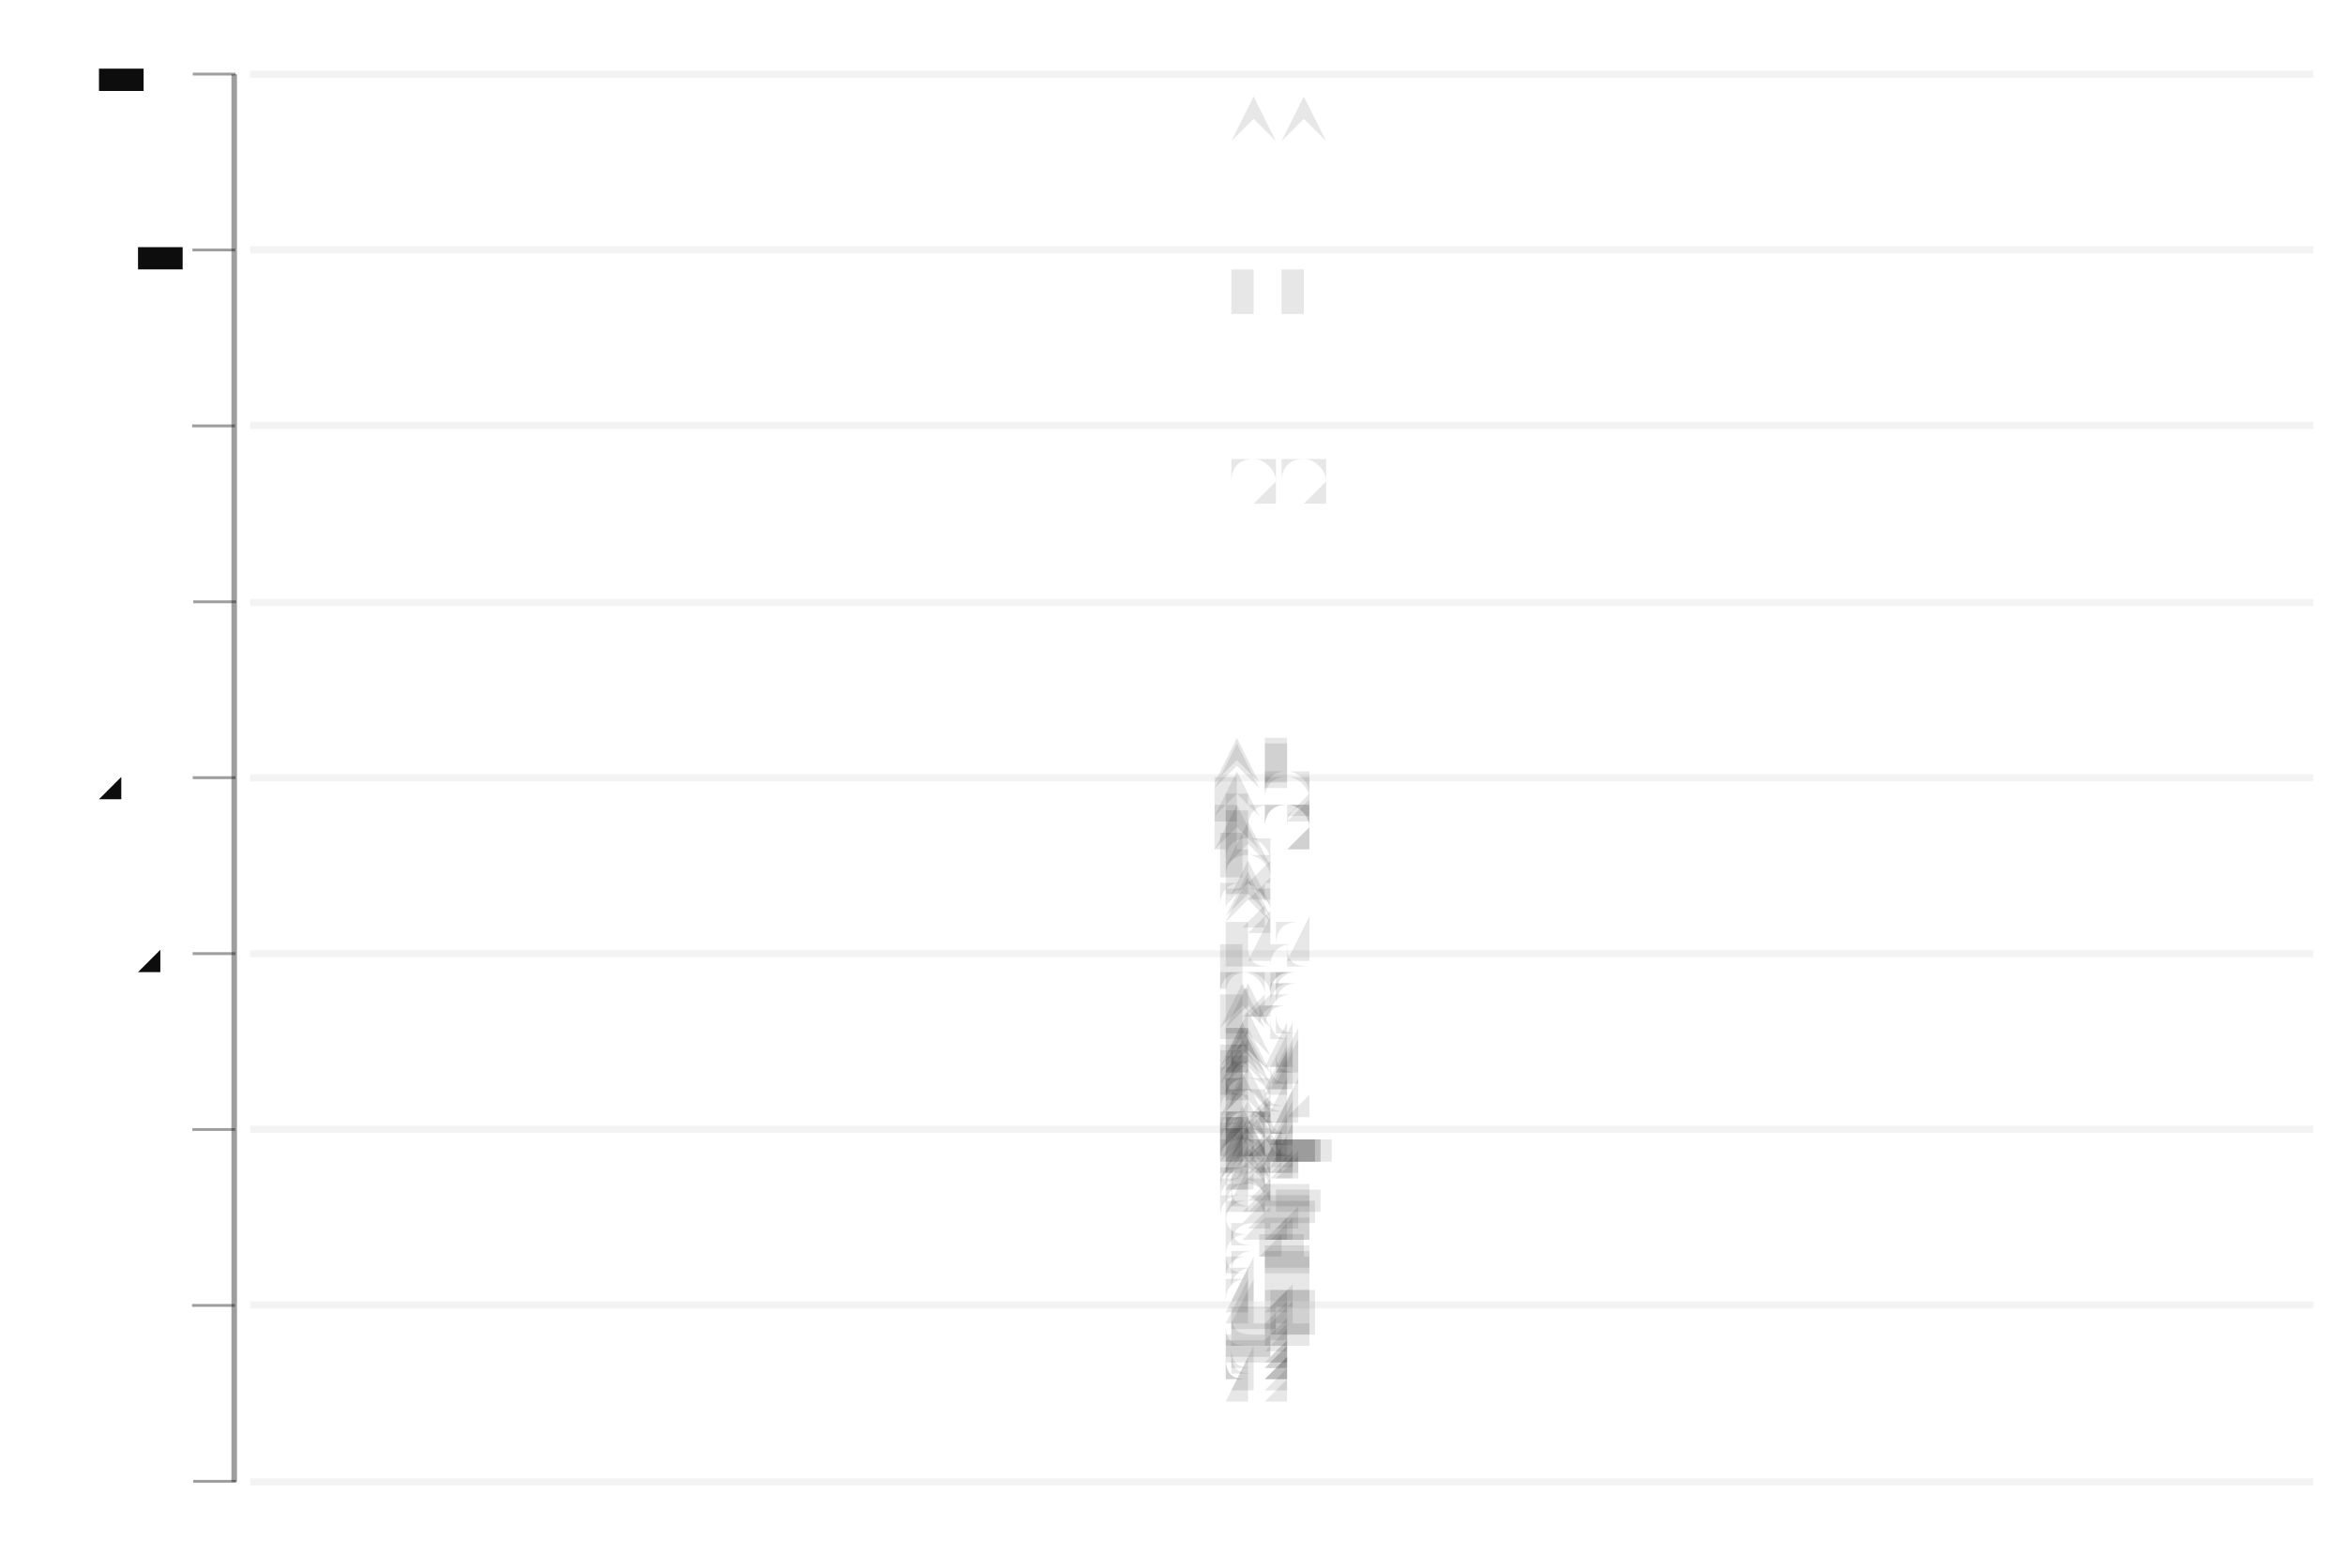
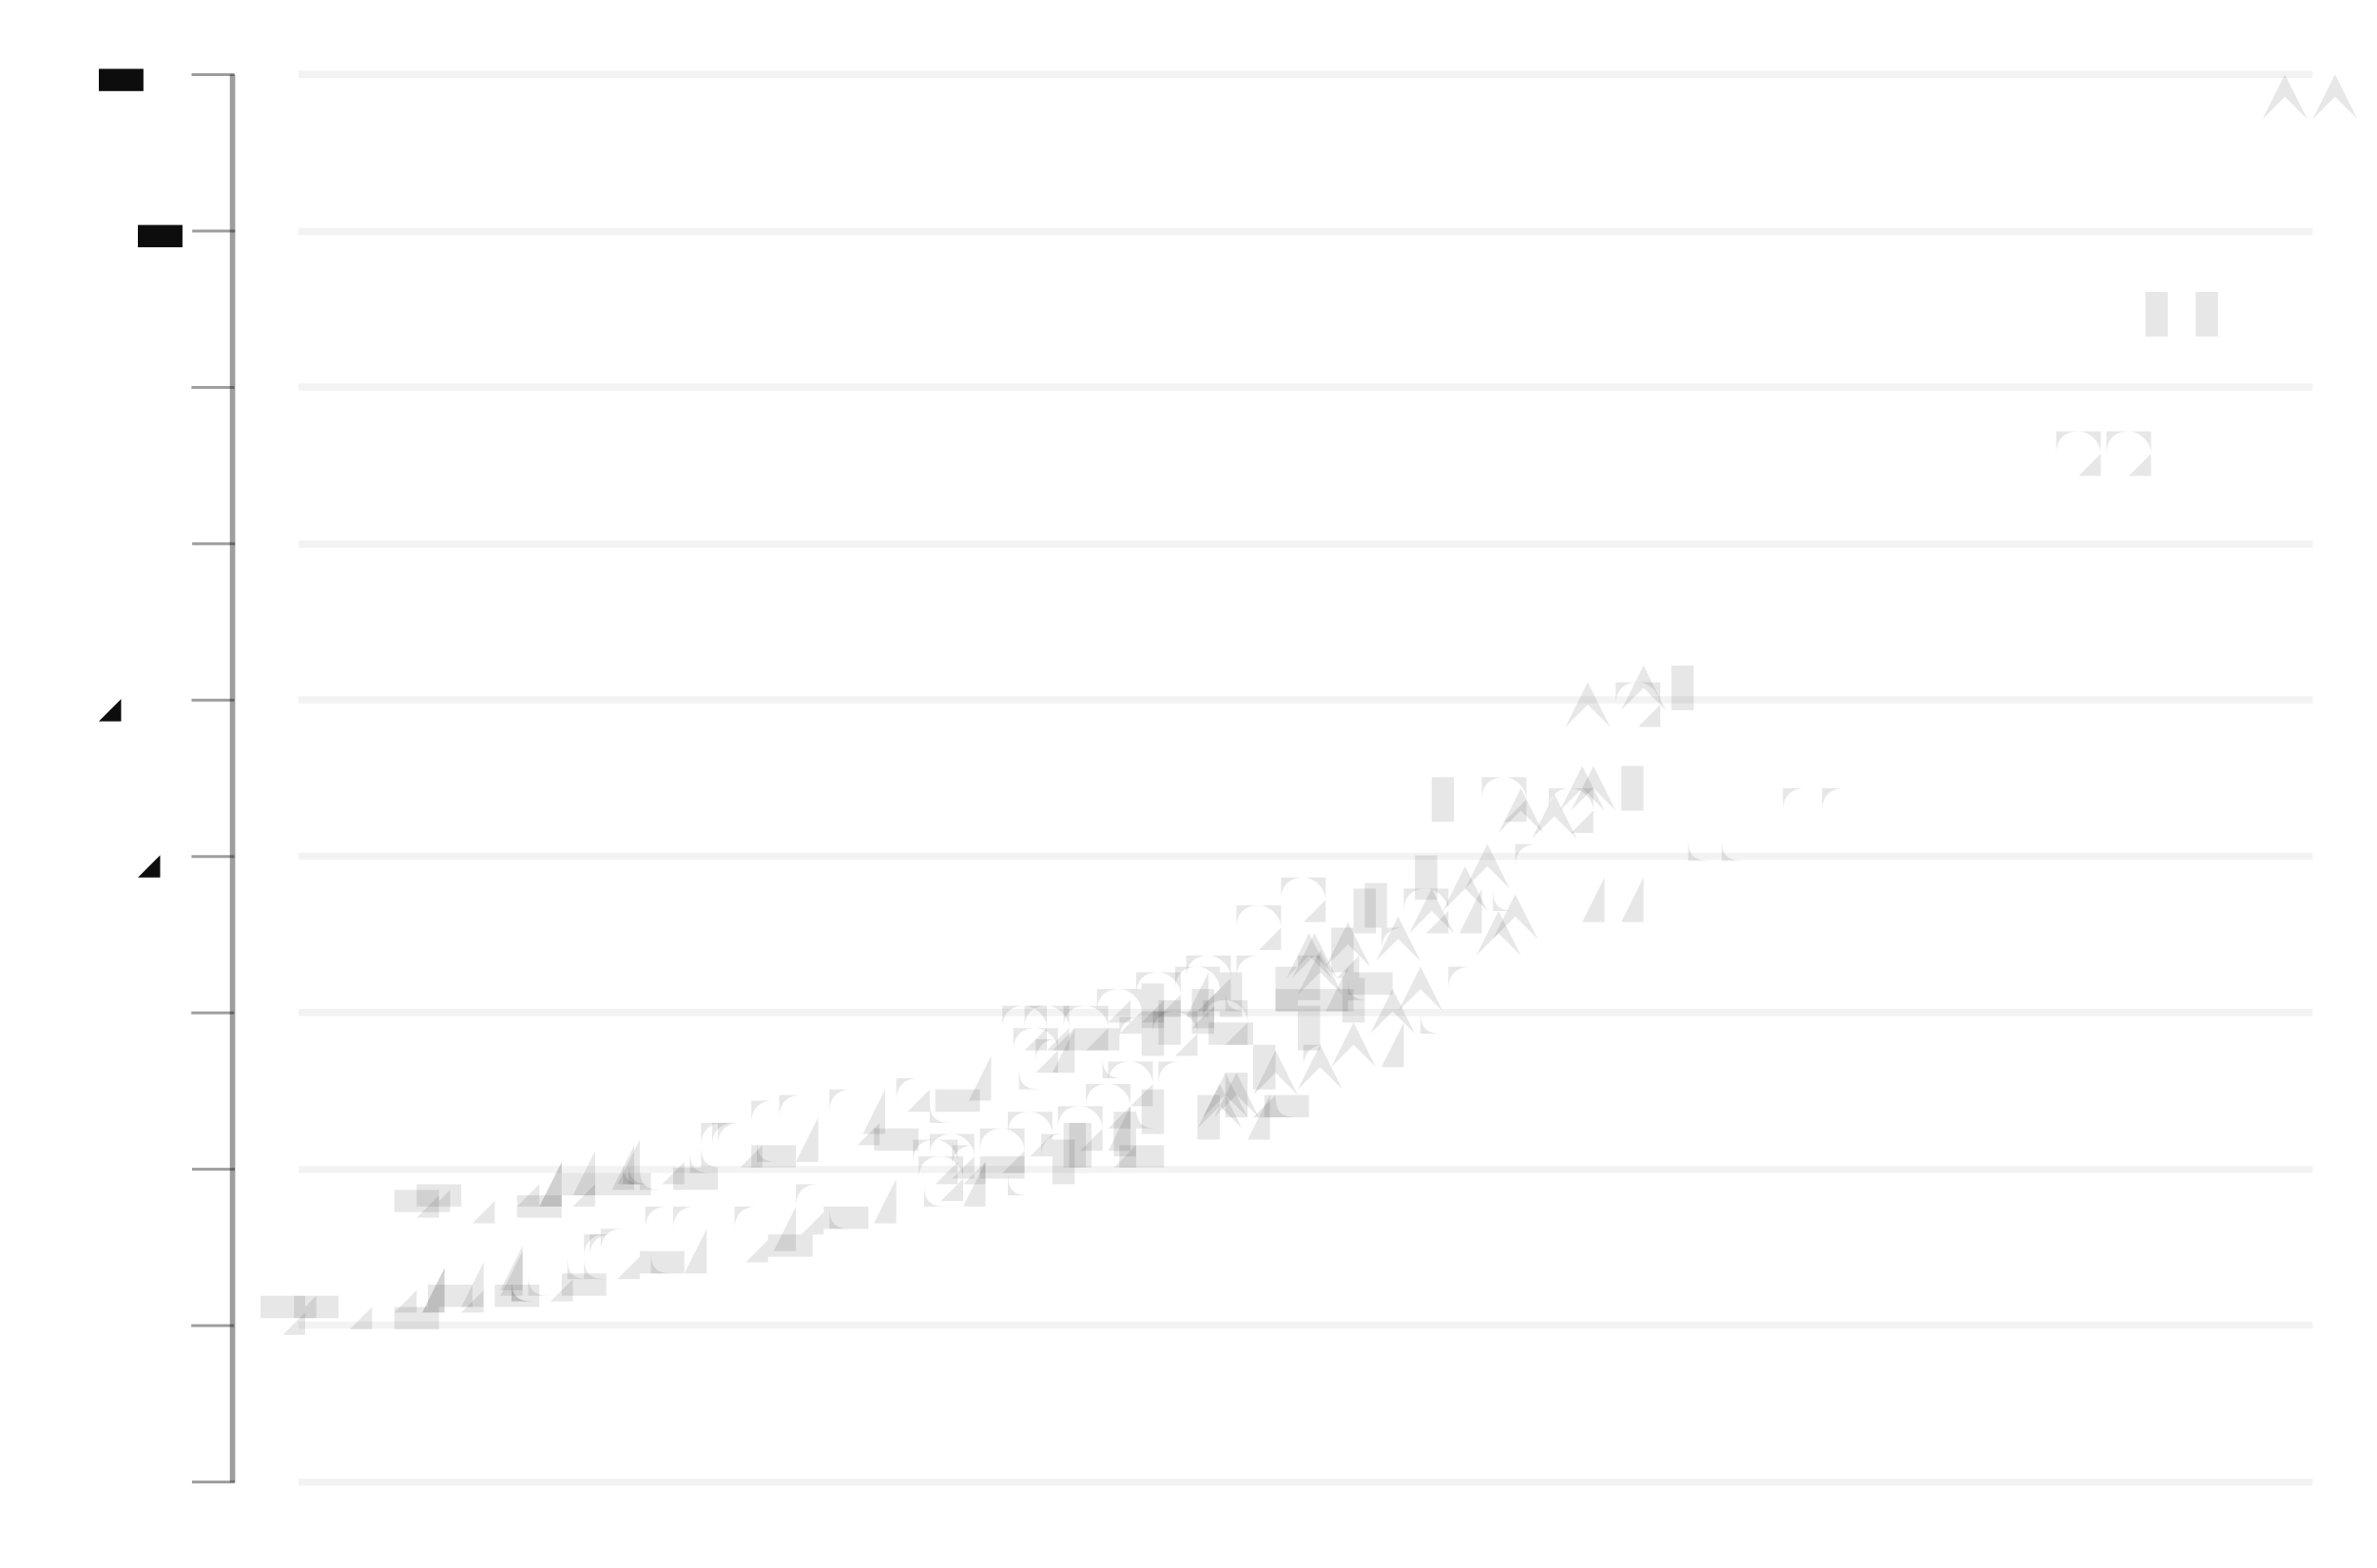
- <svg xmlns="http://www.w3.org/2000/svg" height="300.0" viewBox="-0.87 -0.552 1.642 1.098" width="448.686">
-   <g stroke-opacity="5.0e-2" stroke="#0d0d0d" stroke-width="5.0e-3" fill="none">
-     <polyline points="-0.695,0.486 0.75,0.486" />
-   </g>
-   <g stroke-opacity="5.0e-2" stroke="#0d0d0d" stroke-width="5.0e-3" fill="none">
-     <polyline points="-0.695,0.362 0.75,0.362" />
-   </g>
-   <g stroke-opacity="5.0e-2" stroke="#0d0d0d" stroke-width="5.0e-3" fill="none">
-     <polyline points="-0.695,0.239 0.75,0.239" />
-   </g>
-   <g stroke-opacity="5.0e-2" stroke="#0d0d0d" stroke-width="5.0e-3" fill="none">
-     <polyline points="-0.695,0.116 0.75,0.116" />
-   </g>
-   <g stroke-opacity="5.0e-2" stroke="#0d0d0d" stroke-width="5.0e-3" fill="none">
-     <polyline points="-0.695,-7.14637752587477e-3 0.75,-7.14637752587477e-3" />
-   </g>
-   <g stroke-opacity="5.0e-2" stroke="#0d0d0d" stroke-width="5.0e-3" fill="none">
-     <polyline points="-0.695,-0.13 0.75,-0.13" />
-   </g>
-   <g stroke-opacity="5.0e-2" stroke="#0d0d0d" stroke-width="5.0e-3" fill="none">
-     <polyline points="-0.695,-0.254 0.75,-0.254" />
-   </g>
-   <g stroke-opacity="5.0e-2" stroke="#0d0d0d" stroke-width="5.0e-3" fill="none">
-     <polyline points="-0.695,-0.377 0.75,-0.377" />
-   </g>
-   <g stroke-opacity="5.0e-2" stroke="#0d0d0d" stroke-width="5.0e-3" fill="none">
-     <polyline points="-0.695,-0.5 0.75,-0.5" />
-   </g>
-   <g fill-opacity="1.0" font-size="5.0e-2" stroke="none" stroke-width="0.0" fill="#0d0d0d" text-anchor="end">
-     <text x="-0.75" y="0.5">0.05</text>
-   </g>
-   <g fill-opacity="1.0" font-size="5.0e-2" stroke="none" stroke-width="0.0" fill="#0d0d0d" text-anchor="end">
-     <text x="-0.75" y="0.377">0.1</text>
-   </g>
-   <g fill-opacity="1.0" font-size="5.0e-2" stroke="none" stroke-width="0.0" fill="#0d0d0d" text-anchor="end">
-     <text x="-0.75" y="0.254">0.15</text>
-   </g>
-   <g fill-opacity="1.0" font-size="5.0e-2" stroke="none" stroke-width="0.0" fill="#0d0d0d" text-anchor="end">
-     <text x="-0.75" y="0.13">0.2</text>
-   </g>
-   <g fill-opacity="1.0" font-size="5.0e-2" stroke="none" stroke-width="0.0" fill="#0d0d0d" text-anchor="end">
-     <text x="-0.75" y="7.14637752587477e-3">0.25</text>
-   </g>
-   <g fill-opacity="1.0" font-size="5.0e-2" stroke="none" stroke-width="0.0" fill="#0d0d0d" text-anchor="end">
-     <text x="-0.75" y="-0.116">0.3</text>
-   </g>
-   <g fill-opacity="1.0" font-size="5.0e-2" stroke="none" stroke-width="0.0" fill="#0d0d0d" text-anchor="end">
-     <text x="-0.75" y="-0.239">0.35</text>
-   </g>
-   <g fill-opacity="1.0" font-size="5.0e-2" stroke="none" stroke-width="0.0" fill="#0d0d0d" text-anchor="end">
-     <text x="-0.75" y="-0.362">0.4</text>
+ <svg xmlns="http://www.w3.org/2000/svg" height="300.0" viewBox="-0.87 -0.552 1.665 1.098" width="454.832">
+   <g stroke-opacity="5.0e-2" stroke="#0d0d0d" stroke-width="5.0e-3" fill="none">
+     <polyline points="-0.661,0.486 0.75,0.486" />
+   </g>
+   <g stroke-opacity="5.0e-2" stroke="#0d0d0d" stroke-width="5.0e-3" fill="none">
+     <polyline points="-0.661,0.376 0.75,0.376" />
+   </g>
+   <g stroke-opacity="5.0e-2" stroke="#0d0d0d" stroke-width="5.0e-3" fill="none">
+     <polyline points="-0.661,0.267 0.75,0.267" />
+   </g>
+   <g stroke-opacity="5.0e-2" stroke="#0d0d0d" stroke-width="5.0e-3" fill="none">
+     <polyline points="-0.661,0.157 0.75,0.157" />
+   </g>
+   <g stroke-opacity="5.0e-2" stroke="#0d0d0d" stroke-width="5.0e-3" fill="none">
+     <polyline points="-0.661,4.761513608236129e-2 0.75,4.761513608236129e-2" />
+   </g>
+   <g stroke-opacity="5.0e-2" stroke="#0d0d0d" stroke-width="5.0e-3" fill="none">
+     <polyline points="-0.661,-6.190789113411099e-2 0.75,-6.190789113411099e-2" />
+   </g>
+   <g stroke-opacity="5.0e-2" stroke="#0d0d0d" stroke-width="5.0e-3" fill="none">
+     <polyline points="-0.661,-0.171 0.75,-0.171" />
+   </g>
+   <g stroke-opacity="5.0e-2" stroke="#0d0d0d" stroke-width="5.0e-3" fill="none">
+     <polyline points="-0.661,-0.281 0.75,-0.281" />
+   </g>
+   <g stroke-opacity="5.0e-2" stroke="#0d0d0d" stroke-width="5.0e-3" fill="none">
+     <polyline points="-0.661,-0.39 0.75,-0.39" />
+   </g>
+   <g stroke-opacity="5.0e-2" stroke="#0d0d0d" stroke-width="5.0e-3" fill="none">
+     <polyline points="-0.661,-0.5 0.75,-0.5" />
+   </g>
+   <g fill-opacity="1.0" font-size="5.0e-2" stroke="none" stroke-width="0.0" fill="#0d0d0d" text-anchor="end">
+     <text x="-0.75" y="0.5">0</text>
+   </g>
+   <g fill-opacity="1.0" font-size="5.0e-2" stroke="none" stroke-width="0.0" fill="#0d0d0d" text-anchor="end">
+     <text x="-0.75" y="0.39">0.05</text>
+   </g>
+   <g fill-opacity="1.0" font-size="5.0e-2" stroke="none" stroke-width="0.0" fill="#0d0d0d" text-anchor="end">
+     <text x="-0.75" y="0.281">0.1</text>
+   </g>
+   <g fill-opacity="1.0" font-size="5.0e-2" stroke="none" stroke-width="0.0" fill="#0d0d0d" text-anchor="end">
+     <text x="-0.75" y="0.171">0.15</text>
+   </g>
+   <g fill-opacity="1.0" font-size="5.0e-2" stroke="none" stroke-width="0.0" fill="#0d0d0d" text-anchor="end">
+     <text x="-0.75" y="6.190789113411094e-2">0.2</text>
+   </g>
+   <g fill-opacity="1.0" font-size="5.0e-2" stroke="none" stroke-width="0.0" fill="#0d0d0d" text-anchor="end">
+     <text x="-0.75" y="-4.761513608236134e-2">0.25</text>
+   </g>
+   <g fill-opacity="1.0" font-size="5.0e-2" stroke="none" stroke-width="0.0" fill="#0d0d0d" text-anchor="end">
+     <text x="-0.75" y="-0.157">0.3</text>
+   </g>
+   <g fill-opacity="1.0" font-size="5.0e-2" stroke="none" stroke-width="0.0" fill="#0d0d0d" text-anchor="end">
+     <text x="-0.75" y="-0.267">0.35</text>
+   </g>
+   <g fill-opacity="1.0" font-size="5.0e-2" stroke="none" stroke-width="0.0" fill="#0d0d0d" text-anchor="end">
+     <text x="-0.75" y="-0.376">0.4</text>
  </g>
  <g fill-opacity="1.0" font-size="5.0e-2" stroke="none" stroke-width="0.0" fill="#0d0d0d" text-anchor="end">
    <text x="-0.75" y="-0.486">0.45</text>
  </g>
  <g stroke-opacity="0.4" fill-opacity="0.4" stroke="#0d0d0d" stroke-width="2.0e-3" fill="#0d0d0d">
-     <g transform="rotate(-90.0, -0.7201161, 0.4857072)">
-       <polyline points="-0.72,0.501 -0.72,0.471" />
-     </g>
-     <g transform="rotate(-90.0, -0.7201161, 0.3624938)">
-       <polyline points="-0.72,0.377 -0.72,0.347" />
-     </g>
-     <g transform="rotate(-90.0, -0.7201161, 0.2392804)">
-       <polyline points="-0.72,0.254 -0.72,0.224" />
-     </g>
-     <g transform="rotate(-90.0, -0.7201161, 0.116067)">
-       <polyline points="-0.72,0.131 -0.72,0.101" />
-     </g>
-     <g transform="rotate(-90.0, -0.7201161, -7.14637752587477e-3)">
-       <polyline points="-0.72,7.85362247412523e-3 -0.72,-2.214637752587477e-2" />
-     </g>
-     <g transform="rotate(-90.0, -0.7201161, -0.1303598)">
-       <polyline points="-0.72,-0.115 -0.72,-0.145" />
-     </g>
-     <g transform="rotate(-90.0, -0.7201161, -0.2535732)">
-       <polyline points="-0.72,-0.239 -0.72,-0.269" />
-     </g>
-     <g transform="rotate(-90.0, -0.7201161, -0.3767866)">
-       <polyline points="-0.72,-0.362 -0.72,-0.392" />
-     </g>
-     <g transform="rotate(-90.0, -0.7201161, -0.5)">
-       <polyline points="-0.72,-0.485 -0.72,-0.515" />
+     <g transform="rotate(-90.0, -0.7208187, 0.4857072)">
+       <polyline points="-0.721,0.501 -0.721,0.471" />
+     </g>
+     <g transform="rotate(-90.0, -0.7208187, 0.3761842)">
+       <polyline points="-0.721,0.391 -0.721,0.361" />
+     </g>
+     <g transform="rotate(-90.0, -0.7208187, 0.2666612)">
+       <polyline points="-0.721,0.282 -0.721,0.252" />
+     </g>
+     <g transform="rotate(-90.0, -0.7208187, 0.1571382)">
+       <polyline points="-0.721,0.172 -0.721,0.142" />
+     </g>
+     <g transform="rotate(-90.0, -0.7208187, 4.761513608236129e-2)">
+       <polyline points="-0.721,6.261513608236129e-2 -0.721,3.261513608236129e-2" />
+     </g>
+     <g transform="rotate(-90.0, -0.7208187, -6.190789113411099e-2)">
+       <polyline points="-0.721,-4.690789113411099e-2 -0.721,-7.690789113411099e-2" />
+     </g>
+     <g transform="rotate(-90.0, -0.7208187, -0.1714309)">
+       <polyline points="-0.721,-0.156 -0.721,-0.186" />
+     </g>
+     <g transform="rotate(-90.0, -0.7208187, -0.2809539)">
+       <polyline points="-0.721,-0.266 -0.721,-0.296" />
+     </g>
+     <g transform="rotate(-90.0, -0.7208187, -0.390477)">
+       <polyline points="-0.721,-0.375 -0.721,-0.405" />
+     </g>
+     <g transform="rotate(-90.0, -0.7208187, -0.5)">
+       <polyline points="-0.721,-0.485 -0.721,-0.515" />
    </g>
  </g>
  <g stroke-opacity="0.0" fill-opacity="0.4" stroke="#000000" stroke-width="0.0" fill="#0d0d0d">
-     <rect height="0.986" width="3.8522532471284565e-3" x="-0.708" y="-0.5" />
+     <rect height="0.986" width="3.761684733202486e-3" x="-0.709" y="-0.5" />
  </g>
  <g fill-opacity="0.1" font-size="5.0e-2" stroke="none" stroke-width="0.0" fill="#0d0d0d" text-anchor="middle">
-     <text x="2.770251616341235e-2" y="0.232">22</text>
-     <text x="2.770251616341235e-2" y="0.414">32o</text>
-     <text x="2.770251616341235e-2" y="0.404">42o</text>
-     <text x="2.770251616341235e-2" y="0.414">52o</text>
-     <text x="2.770251616341235e-2" y="0.397">62o</text>
-     <text x="2.770251616341235e-2" y="0.431">72o</text>
-     <text x="2.770251616341235e-2" y="0.414">82o</text>
-     <text x="2.770251616341235e-2" y="0.375">92o</text>
-     <text x="2.770251616341235e-2" y="0.375">T2o</text>
-     <text x="2.770251616341235e-2" y="0.33">J2o</text>
-     <text x="2.770251616341235e-2" y="0.316">Q2o</text>
-     <text x="2.770251616341235e-2" y="0.269">K2o</text>
-     <text x="2.770251616341235e-2" y="0.274">A2o</text>
-     <text x="2.770251616341235e-2" y="0.407">32s</text>
-     <text x="2.770251616341235e-2" y="0.202">33</text>
-     <text x="2.770251616341235e-2" y="0.399">43o</text>
-     <text x="2.770251616341235e-2" y="0.395">53o</text>
-     <text x="2.770251616341235e-2" y="0.36">63o</text>
-     <text x="2.770251616341235e-2" y="0.377">73o</text>
-     <text x="2.770251616341235e-2" y="0.414">83o</text>
-     <text x="2.770251616341235e-2" y="0.362">93o</text>
-     <text x="2.770251616341235e-2" y="0.358">T3o</text>
-     <text x="2.770251616341235e-2" y="0.335">J3o</text>
-     <text x="2.770251616341235e-2" y="0.298">Q3o</text>
-     <text x="2.770251616341235e-2" y="0.257">K3o</text>
-     <text x="2.770251616341235e-2" y="0.254">A3o</text>
-     <text x="2.770251616341235e-2" y="0.392">42s</text>
-     <text x="2.770251616341235e-2" y="0.38">43s</text>
-     <text x="2.770251616341235e-2" y="0.261">44</text>
-     <text x="2.770251616341235e-2" y="0.34">54o</text>
-     <text x="2.770251616341235e-2" y="0.303">64o</text>
-     <text x="2.770251616341235e-2" y="0.37">74o</text>
-     <text x="2.770251616341235e-2" y="0.392">84o</text>
-     <text x="2.770251616341235e-2" y="0.345">94o</text>
-     <text x="2.770251616341235e-2" y="0.382">T4o</text>
-     <text x="2.770251616341235e-2" y="0.328">J4o</text>
-     <text x="2.770251616341235e-2" y="0.306">Q4o</text>
-     <text x="2.770251616341235e-2" y="0.264">K4o</text>
-     <text x="2.770251616341235e-2" y="0.264">A4o</text>
-     <text x="2.770251616341235e-2" y="0.402">52s</text>
-     <text x="2.770251616341235e-2" y="0.372">53s</text>
-     <text x="2.770251616341235e-2" y="0.316">54s</text>
-     <text x="2.770251616341235e-2" y="0.222">55</text>
-     <text x="2.770251616341235e-2" y="0.224">65o</text>
-     <text x="2.770251616341235e-2" y="0.298">75o</text>
-     <text x="2.770251616341235e-2" y="0.34">85o</text>
-     <text x="2.770251616341235e-2" y="0.321">95o</text>
-     <text x="2.770251616341235e-2" y="0.345">T5o</text>
-     <text x="2.770251616341235e-2" y="0.281">J5o</text>
-     <text x="2.770251616341235e-2" y="0.279">Q5o</text>
-     <text x="2.770251616341235e-2" y="0.229">K5o</text>
-     <text x="2.770251616341235e-2" y="0.232">A5o</text>
-     <text x="2.770251616341235e-2" y="0.387">62s</text>
-     <text x="2.770251616341235e-2" y="0.353">63s</text>
-     <text x="2.770251616341235e-2" y="0.293">64s</text>
-     <text x="2.770251616341235e-2" y="0.202">65s</text>
-     <text x="2.770251616341235e-2" y="0.133">66</text>
-     <text x="2.770251616341235e-2" y="0.281">76o</text>
-     <text x="2.770251616341235e-2" y="0.313">86o</text>
-     <text x="2.770251616341235e-2" y="0.261">96o</text>
-     <text x="2.770251616341235e-2" y="0.313">T6o</text>
-     <text x="2.770251616341235e-2" y="0.269">J6o</text>
-     <text x="2.770251616341235e-2" y="0.266">Q6o</text>
-     <text x="2.770251616341235e-2" y="0.217">K6o</text>
-     <text x="2.770251616341235e-2" y="0.202">A6o</text>
-     <text x="2.770251616341235e-2" y="0.422">72s</text>
-     <text x="2.770251616341235e-2" y="0.377">73s</text>
-     <text x="2.770251616341235e-2" y="0.362">74s</text>
-     <text x="2.770251616341235e-2" y="0.284">75s</text>
-     <text x="2.770251616341235e-2" y="0.259">76s</text>
-     <text x="2.770251616341235e-2" y="0.123">77</text>
-     <text x="2.770251616341235e-2" y="0.217">87o</text>
-     <text x="2.770251616341235e-2" y="0.234">97o</text>
-     <text x="2.770251616341235e-2" y="0.266">T7o</text>
-     <text x="2.770251616341235e-2" y="0.269">J7o</text>
-     <text x="2.770251616341235e-2" y="0.242">Q7o</text>
-     <text x="2.770251616341235e-2" y="0.212">K7o</text>
-     <text x="2.770251616341235e-2" y="0.197">A7o</text>
-     <text x="2.770251616341235e-2" y="0.407">82s</text>
-     <text x="2.770251616341235e-2" y="0.412">83s</text>
-     <text x="2.770251616341235e-2" y="0.385">84s</text>
-     <text x="2.770251616341235e-2" y="0.321">85s</text>
-     <text x="2.770251616341235e-2" y="0.293">86s</text>
-     <text x="2.770251616341235e-2" y="0.195">87s</text>
-     <text x="2.770251616341235e-2" y="0.126">88</text>
-     <text x="2.770251616341235e-2" y="0.244">98o</text>
-     <text x="2.770251616341235e-2" y="0.252">T8o</text>
-     <text x="2.770251616341235e-2" y="0.237">J8o</text>
-     <text x="2.770251616341235e-2" y="0.257">Q8o</text>
-     <text x="2.770251616341235e-2" y="0.178">K8o</text>
-     <text x="2.770251616341235e-2" y="0.207">A8o</text>
-     <text x="2.770251616341235e-2" y="0.37">92s</text>
-     <text x="2.770251616341235e-2" y="0.355">93s</text>
-     <text x="2.770251616341235e-2" y="0.338">94s</text>
-     <text x="2.770251616341235e-2" y="0.303">95s</text>
-     <text x="2.770251616341235e-2" y="0.244">96s</text>
-     <text x="2.770251616341235e-2" y="0.21">97s</text>
-     <text x="2.770251616341235e-2" y="0.224">98s</text>
-     <text x="2.770251616341235e-2" y="4.460325283390831e-2">99</text>
-     <text x="2.770251616341235e-2" y="0.175">T9o</text>
-     <text x="2.770251616341235e-2" y="0.183">J9o</text>
-     <text x="2.770251616341235e-2" y="0.163">Q9o</text>
-     <text x="2.770251616341235e-2" y="0.143">K9o</text>
-     <text x="2.770251616341235e-2" y="0.17">A9o</text>
-     <text x="2.770251616341235e-2" y="0.365">T2s</text>
-     <text x="2.770251616341235e-2" y="0.345">T3s</text>
-     <text x="2.770251616341235e-2" y="0.367">T4s</text>
-     <text x="2.770251616341235e-2" y="0.33">T5s</text>
-     <text x="2.770251616341235e-2" y="0.291">T6s</text>
-     <text x="2.770251616341235e-2" y="0.252">T7s</text>
-     <text x="2.770251616341235e-2" y="0.244">T8s</text>
-     <text x="2.770251616341235e-2" y="0.163">T9s</text>
-     <text x="2.770251616341235e-2" y="-3.918186298669302e-2">TT</text>
-     <text x="2.770251616341235e-2" y="0.104">JTo</text>
-     <text x="2.770251616341235e-2" y="9.881715130606206e-2">QTo</text>
-     <text x="2.770251616341235e-2" y="6.185312962050277e-2">KTo</text>
-     <text x="2.770251616341235e-2" y="9.63528831936914e-2">ATo</text>
-     <text x="2.770251616341235e-2" y="0.318">J2s</text>
-     <text x="2.770251616341235e-2" y="0.321">J3s</text>
-     <text x="2.770251616341235e-2" y="0.316">J4s</text>
-     <text x="2.770251616341235e-2" y="0.269">J5s</text>
-     <text x="2.770251616341235e-2" y="0.264">J6s</text>
-     <text x="2.770251616341235e-2" y="0.261">J7s</text>
-     <text x="2.770251616341235e-2" y="0.229">J8s</text>
-     <text x="2.770251616341235e-2" y="0.185">J9s</text>
-     <text x="2.770251616341235e-2" y="7.417447018235584e-2">JTs</text>
-     <text x="2.770251616341235e-2" y="-0.113">JJ</text>
-     <text x="2.770251616341235e-2" y="0.104">QJo</text>
-     <text x="2.770251616341235e-2" y="7.417447018235584e-2">KJo</text>
-     <text x="2.770251616341235e-2" y="8.403154263183837e-2">AJo</text>
-     <text x="2.770251616341235e-2" y="0.308">Q2s</text>
-     <text x="2.770251616341235e-2" y="0.291">Q3s</text>
-     <text x="2.770251616341235e-2" y="0.296">Q4s</text>
-     <text x="2.770251616341235e-2" y="0.269">Q5s</text>
-     <text x="2.770251616341235e-2" y="0.257">Q6s</text>
-     <text x="2.770251616341235e-2" y="0.237">Q7s</text>
-     <text x="2.770251616341235e-2" y="0.257">Q8s</text>
-     <text x="2.770251616341235e-2" y="0.16">Q9s</text>
-     <text x="2.770251616341235e-2" y="6.924593395761458e-2">QTs</text>
-     <text x="2.770251616341235e-2" y="7.910300640709711e-2">QJs</text>
-     <text x="2.770251616341235e-2" y="-0.197">QQ</text>
-     <text x="2.770251616341235e-2" y="4.460325283390831e-2">KQo</text>
-     <text x="2.770251616341235e-2" y="4.460325283390831e-2">AQo</text>
-     <text x="2.770251616341235e-2" y="0.269">K2s</text>
-     <text x="2.770251616341235e-2" y="0.247">K3s</text>
-     <text x="2.770251616341235e-2" y="0.261">K4s</text>
-     <text x="2.770251616341235e-2" y="0.22">K5s</text>
-     <text x="2.770251616341235e-2" y="0.2">K6s</text>
-     <text x="2.770251616341235e-2" y="0.202">K7s</text>
-     <text x="2.770251616341235e-2" y="0.173">K8s</text>
-     <text x="2.770251616341235e-2" y="0.126">K9s</text>
-     <text x="2.770251616341235e-2" y="3.72104484967965e-2">KTs</text>
-     <text x="2.770251616341235e-2" y="4.953178905864958e-2">KJs</text>
-     <text x="2.770251616341235e-2" y="2.4889107934943366e-2">KQs</text>
-     <text x="2.770251616341235e-2" y="-0.332">KK</text>
-     <text x="2.770251616341235e-2" y="2.7106949236076483e-3">AKo</text>
-     <text x="2.770251616341235e-2" y="0.276">A2s</text>
-     <text x="2.770251616341235e-2" y="0.252">A3s</text>
-     <text x="2.770251616341235e-2" y="0.261">A4s</text>
-     <text x="2.770251616341235e-2" y="0.227">A5s</text>
-     <text x="2.770251616341235e-2" y="0.19">A6s</text>
-     <text x="2.770251616341235e-2" y="0.207">A7s</text>
-     <text x="2.770251616341235e-2" y="0.202">A8s</text>
-     <text x="2.770251616341235e-2" y="0.168">A9s</text>
-     <text x="2.770251616341235e-2" y="9.14243469689503e-2">ATs</text>
-     <text x="2.770251616341235e-2" y="5.69245933957615e-2">AJs</text>
-     <text x="2.770251616341235e-2" y="2.2424839822572706e-2">AQs</text>
-     <text x="2.770251616341235e-2" y="-2.2178413011335607e-3">AKs</text>
-     <text x="2.770251616341235e-2" y="-0.453">AA</text>
+     <text x="-6.90396656251957e-2" y="0.166">22</text>
+     <text x="-0.568" y="0.302">32o</text>
+     <text x="-0.555" y="0.298">42o</text>
+     <text x="-0.528" y="0.304">52o</text>
+     <text x="-0.497" y="0.293">62o</text>
+     <text x="-0.454" y="0.295">72o</text>
+     <text x="-0.396" y="0.279">82o</text>
+     <text x="-0.339" y="0.265">92o</text>
+     <text x="-0.259" y="0.25">T2o</text>
+     <text x="-0.217" y="0.229">J2o</text>
+     <text x="-0.126" y="0.186">Q2o</text>
+     <text x="-2.626632495950665e-2" y="0.168">K2o</text>
+     <text x="7.286120934287654e-2" y="0.135">A2o</text>
+     <text x="-0.661" y="0.382">32s</text>
+     <text x="-1.3066243567127933e-2" y="0.162">33</text>
+     <text x="-0.539" y="0.292">43o</text>
+     <text x="-0.531" y="0.301">53o</text>
+     <text x="-0.488" y="0.288">63o</text>
+     <text x="-0.454" y="0.293">73o</text>
+     <text x="-0.391" y="0.278">83o</text>
+     <text x="-0.332" y="0.266">93o</text>
+     <text x="-0.248" y="0.246">T3o</text>
+     <text x="-0.209" y="0.234">J3o</text>
+     <text x="-0.118" y="0.199">Q3o</text>
+     <text x="-2.791633513355407e-2" y="0.187">K3o</text>
+     <text x="7.971509775815e-2" y="0.135">A3o</text>
+     <text x="-0.652" y="0.371">42s</text>
+     <text x="-0.628" y="0.373">43s</text>
+     <text x="4.722258971537152e-2" y="0.156">44</text>
+     <text x="-0.495" y="0.303">54o</text>
+     <text x="-0.467" y="0.286">64o</text>
+     <text x="-0.429" y="0.288">74o</text>
+     <text x="-0.382" y="0.281">84o</text>
+     <text x="-0.331" y="0.267">94o</text>
+     <text x="-0.247" y="0.254">T4o</text>
+     <text x="-0.198" y="0.227">J4o</text>
+     <text x="-0.108" y="0.184">Q4o</text>
+     <text x="-1.5477796898427876e-2" y="0.181">K4o</text>
+     <text x="8.199972722990778e-2" y="0.144">A4o</text>
+     <text x="-0.619" y="0.38">52s</text>
+     <text x="-0.616" y="0.382">53s</text>
+     <text x="-0.585" y="0.378">54s</text>
+     <text x="0.129" y="0.139">55</text>
+     <text x="-0.464" y="0.278">65o</text>
+     <text x="-0.402" y="0.282">75o</text>
+     <text x="-0.349" y="0.269">85o</text>
+     <text x="-0.306" y="0.252">95o</text>
+     <text x="-0.212" y="0.24">T5o</text>
+     <text x="-0.177" y="0.221">J5o</text>
+     <text x="-8.097050842215359e-2" y="0.183">Q5o</text>
+     <text x="8.130040976403352e-3" y="0.172">K5o</text>
+     <text x="0.102" y="0.125">A5o</text>
+     <text x="-0.585" y="0.37">62s</text>
+     <text x="-0.577" y="0.371">63s</text>
+     <text x="-0.559" y="0.366">64s</text>
+     <text x="-0.558" y="0.351">65s</text>
+     <text x="0.189" y="9.674186378638489e-2">66</text>
+     <text x="-0.4" y="0.279">76o</text>
+     <text x="-0.341" y="0.267">86o</text>
+     <text x="-0.287" y="0.249">96o</text>
+     <text x="-0.226" y="0.234">T6o</text>
+     <text x="-0.152" y="0.209">J6o</text>
+     <text x="-5.837806142365898e-2" y="0.173">Q6o</text>
+     <text x="2.8945553941308377e-2" y="0.16">K6o</text>
+     <text x="0.136" y="0.123">A6o</text>
+     <text x="-0.541" y="0.368">72s</text>
+     <text x="-0.539" y="0.367">73s</text>
+     <text x="-0.51" y="0.363">74s</text>
+     <text x="-0.485" y="0.356">75s</text>
+     <text x="-0.485" y="0.354">76s</text>
+     <text x="0.263" y="9.567097196471269e-2">77</text>
+     <text x="-0.301" y="0.262">87o</text>
+     <text x="-0.251" y="0.245">97o</text>
+     <text x="-0.182" y="0.221">T7o</text>
+     <text x="-0.117" y="0.2">J7o</text>
+     <text x="-3.0581736183938224e-2" y="0.162">Q7o</text>
+     <text x="6.613424478714502e-2" y="0.157">K7o</text>
+     <text x="0.16" y="0.104">A7o</text>
+     <text x="-0.478" y="0.359">82s</text>
+     <text x="-0.476" y="0.359">83s</text>
+     <text x="-0.465" y="0.356">84s</text>
+     <text x="-0.436" y="0.345">85s</text>
+     <text x="-0.425" y="0.343">86s</text>
+     <text x="-0.38" y="0.341">87s</text>
+     <text x="0.339" y="5.255323384122457e-2">88</text>
+     <text x="-0.204" y="0.234">98o</text>
+     <text x="-0.146" y="0.213">T8o</text>
+     <text x="-8.274744245574295e-2" y="0.206">J8o</text>
+     <text x="-3.0392586633016805e-3" y="0.158">Q8o</text>
+     <text x="8.199972722990778e-2" y="0.149">K8o</text>
+     <text x="0.185" y="8.778314092919004e-2">A8o</text>
+     <text x="-0.425" y="0.346">92s</text>
+     <text x="-0.42" y="0.344">93s</text>
+     <text x="-0.414" y="0.342">94s</text>
+     <text x="-0.381" y="0.327">95s</text>
+     <text x="-0.364" y="0.327">96s</text>
+     <text x="-0.322" y="0.324">97s</text>
+     <text x="-0.276" y="0.309">98s</text>
+     <text x="0.405" y="3.040524389300464e-2">99</text>
+     <text x="-0.134" y="0.207">T9o</text>
+     <text x="-6.853197018702728e-2" y="0.194">J9o</text>
+     <text x="5.464639926018977e-3" y="0.149">Q9o</text>
+     <text x="0.105" y="0.131">K9o</text>
+     <text x="0.2" y="7.01125566412244e-2">A9o</text>
+     <text x="-0.34" y="0.333">T2s</text>
+     <text x="-0.332" y="0.328">T3s</text>
+     <text x="-0.324" y="0.328">T4s</text>
+     <text x="-0.287" y="0.316">T5s</text>
+     <text x="-0.301" y="0.313">T6s</text>
+     <text x="-0.253" y="0.305">T7s</text>
+     <text x="-0.217" y="0.295">T8s</text>
+     <text x="-0.196" y="0.283">T9s</text>
+     <text x="0.478" y="-3.904278612673562e-2">TT</text>
+     <text x="-3.312021337478044e-2" y="0.166">JTo</text>
+     <text x="3.897253884513452e-2" y="0.114">QTo</text>
+     <text x="0.13" y="0.1">KTo</text>
+     <text x="0.246" y="3.4574072770228614e-2">ATo</text>
+     <text x="-0.297" y="0.314">J2s</text>
+     <text x="-0.288" y="0.316">J3s</text>
+     <text x="-0.28" y="0.308">J4s</text>
+     <text x="-0.247" y="0.304">J5s</text>
+     <text x="-0.222" y="0.298">J6s</text>
+     <text x="-0.183" y="0.292">J7s</text>
+     <text x="-0.151" y="0.287">J8s</text>
+     <text x="-0.126" y="0.275">J9s</text>
+     <text x="-9.404366595499014e-2" y="0.238">JTs</text>
+     <text x="0.539" y="-0.113">JJ</text>
+     <text x="6.638809250622901e-2" y="9.647240237021742e-2">QJo</text>
+     <text x="0.163" y="8.023126743350179e-2">KJo</text>
+     <text x="0.264" y="1.8194295588742748e-2">AJo</text>
+     <text x="-0.191" y="0.279">Q2s</text>
+     <text x="-0.187" y="0.291">Q3s</text>
+     <text x="-0.177" y="0.274">Q4s</text>
+     <text x="-0.145" y="0.27">Q5s</text>
+     <text x="-0.125" y="0.259">Q6s</text>
+     <text x="-8.84590161351374e-2" y="0.253">Q7s</text>
+     <text x="-6.865889404656955e-2" y="0.239">Q8s</text>
+     <text x="-5.330110704197499e-2" y="0.223">Q9s</text>
+     <text x="-2.0047055841943662e-2" y="0.187">QTs</text>
+     <text x="1.0160822729077146e-2" y="0.18">QJs</text>
+     <text x="0.605" y="-0.218">QQ</text>
+     <text x="0.18" y="2.3563096998286737e-2">KQo</text>
+     <text x="0.276" y="-4.3861799324260486e-2">AQo</text>
+     <text x="-8.528591964658505e-2" y="0.266">K2s</text>
+     <text x="-9.061672174735325e-2" y="0.278">K3s</text>
+     <text x="-8.071666070306915e-2" y="0.265">K4s</text>
+     <text x="-4.9874162834337876e-2" y="0.26">K5s</text>
+     <text x="-2.918557372897501e-2" y="0.243">K6s</text>
+     <text x="9.906975009992824e-3" y="0.247">K7s</text>
+     <text x="2.7422467626803337e-2" y="0.23">K8s</text>
+     <text x="5.0141838484839996e-2" y="0.212">K9s</text>
+     <text x="8.199972722990778e-2" y="0.185">KTs</text>
+     <text x="0.106" y="0.165">KJs</text>
+     <text x="0.124" y="0.103">KQs</text>
+     <text x="0.667" y="-0.317">KK</text>
+     <text x="0.315" y="-5.558989015535776e-2">AKo</text>
+     <text x="1.155698518404047e-2" y="0.233">A2s</text>
+     <text x="1.0414670448161356e-2" y="0.238">A3s</text>
+     <text x="2.0949350790155807e-2" y="0.231">A4s</text>
+     <text x="4.9507219187129525e-2" y="0.216">A5s</text>
+     <text x="7.831893530318679e-2" y="0.21">A6s</text>
+     <text x="0.104" y="0.195">A7s</text>
+     <text x="0.13" y="0.174">A8s</text>
+     <text x="0.15" y="0.157">A9s</text>
+     <text x="0.203" y="0.119">ATs</text>
+     <text x="0.215" y="0.107">AJs</text>
+     <text x="0.224" y="3.1149305093777058e-2">AQs</text>
+     <text x="0.275" y="1.7364615196059197e-2">AKs</text>
+     <text x="0.75" y="-0.466">AA</text>
  </g>
  <g />
</svg>
